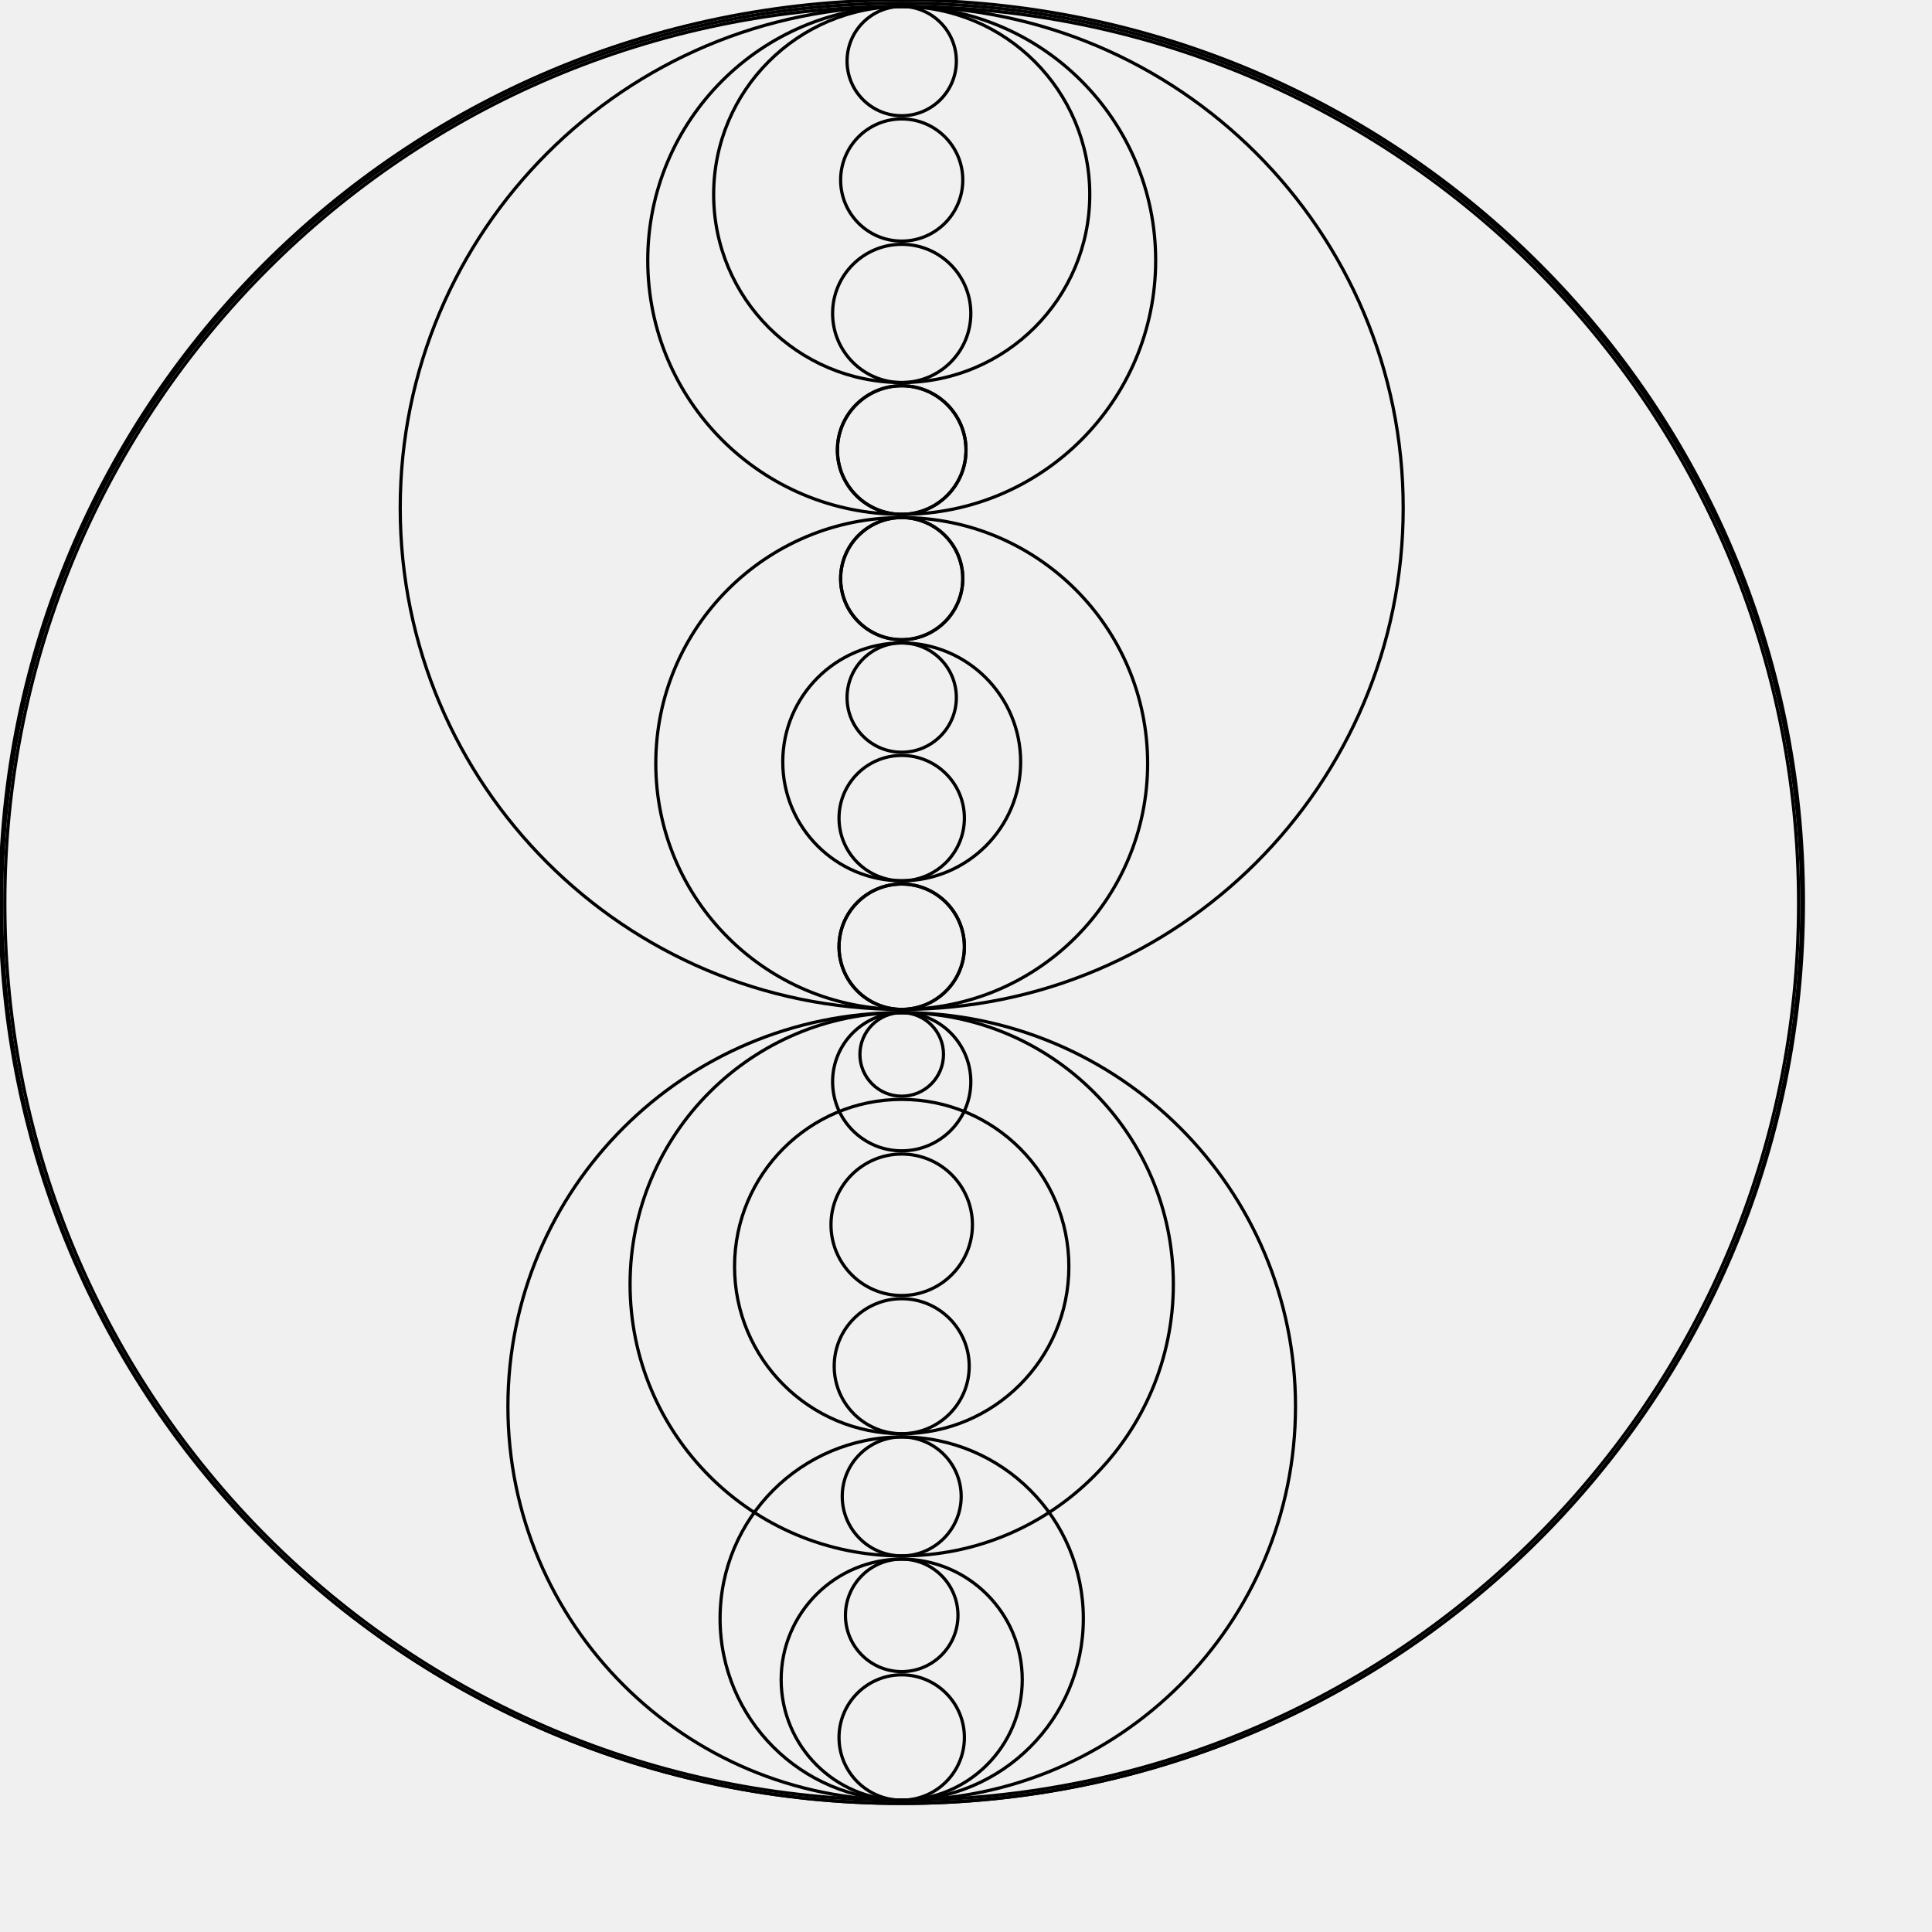
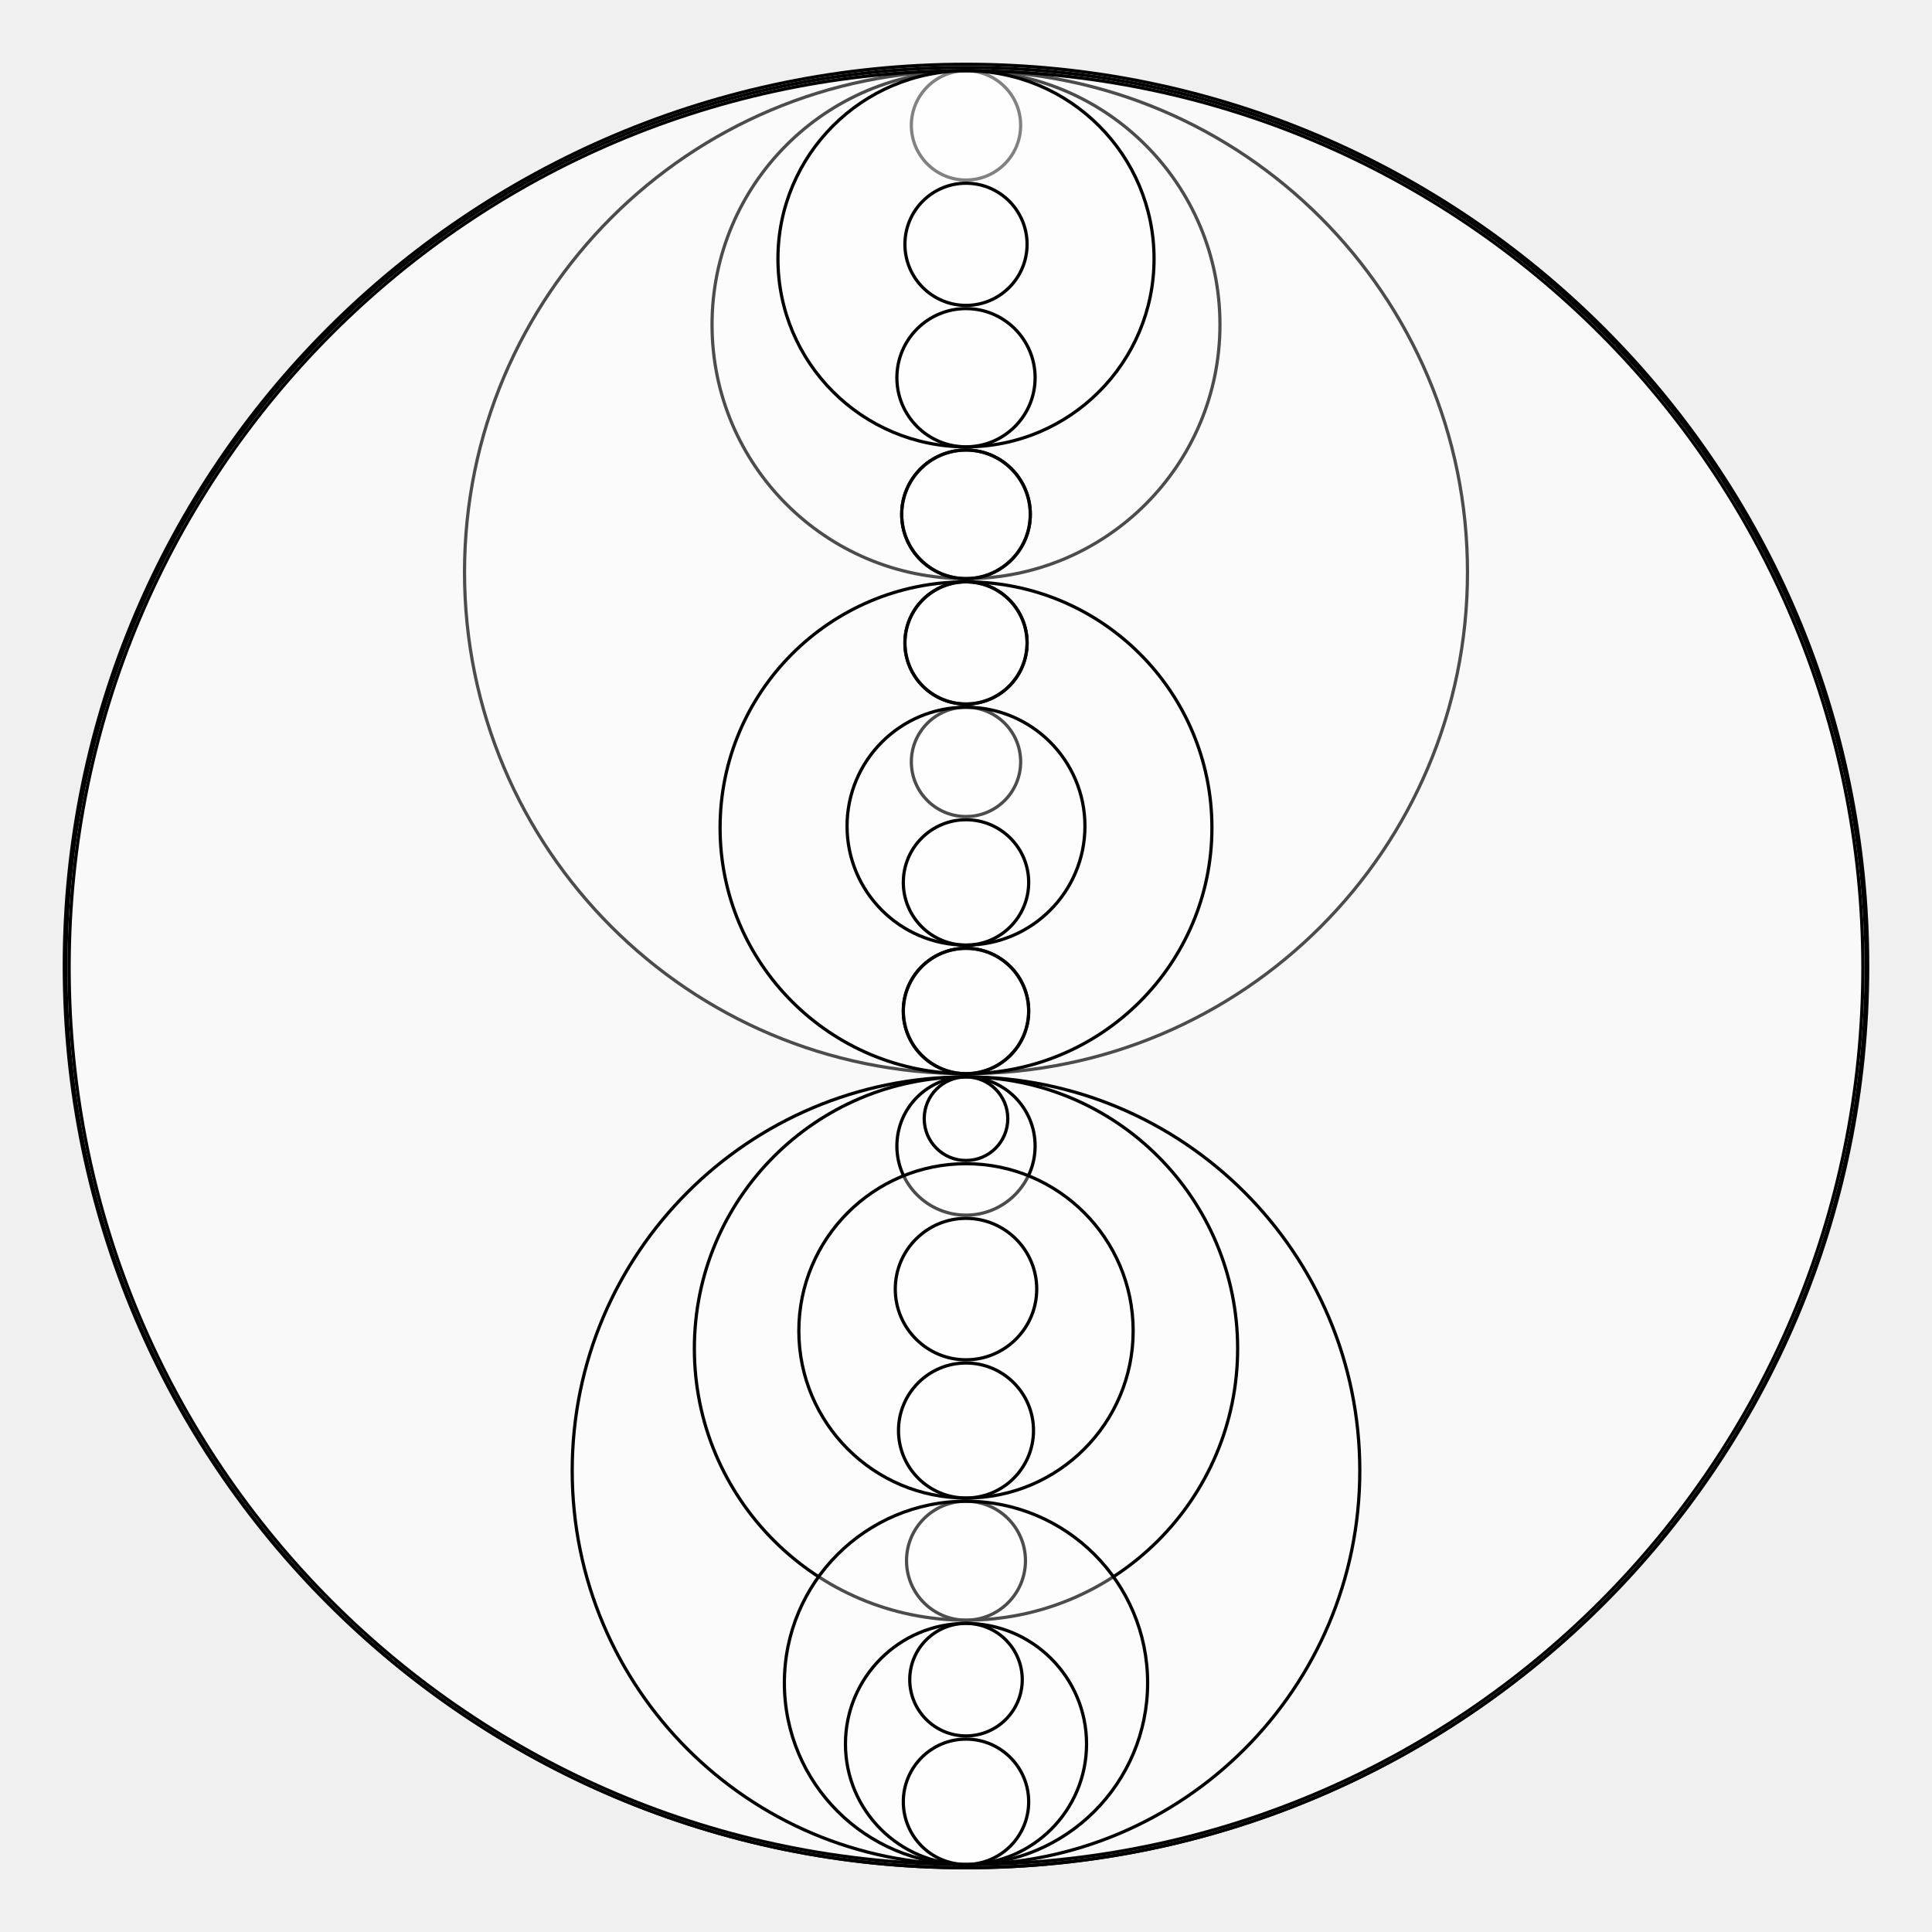
<svg xmlns="http://www.w3.org/2000/svg" width="300.5" height="300.5" viewBox="0 0 601 601">
-   <g transform="translate(280.5 400)">
-     <circle style="fill:none;stroke:black;stroke-width:1px" cy="-119.5" cx="0" r="280.5" />
-     <circle style="fill:none;stroke:black;stroke-width:1px" cy="-119" cx="0" r="280" />
-     <circle style="fill:none;stroke:black;stroke-width:1px" cy="-242" cx="0" r="156" />
-     <circle style="fill:none;stroke:black;stroke-width:1px" cy="-319" cx="0" r="79" />
-     <circle style="fill:none;stroke:black;stroke-width:1px" cy="-381" cx="0" r="17" />
-     <circle style="fill:none;stroke:black;stroke-width:1px" cy="-119" cx="0" r="279" />
-     <circle style="fill:none;stroke:black;stroke-width:1px" cy="-339.5" cx="0" r="58.5" />
-     <circle style="fill:none;stroke:black;stroke-width:1px" cy="-344" cx="0" r="19" />
-     <circle style="fill:none;stroke:black;stroke-width:1px" cy="-302.5" cx="0" r="21.5" />
-     <circle style="fill:none;stroke:black;stroke-width:1px" cy="-260" cx="0" r="20" />
-     <circle style="fill:none;stroke:black;stroke-width:1px" cy="-260" cx="0" r="20" />
-     <circle style="fill:none;stroke:black;stroke-width:1px" cy="-162.5" cx="0" r="76.5" />
-     <circle style="fill:none;stroke:black;stroke-width:1px" cy="-220" cx="0" r="19" />
-     <circle style="fill:none;stroke:black;stroke-width:1px" cy="-220" cx="0" r="19" />
-     <circle style="fill:none;stroke:black;stroke-width:1px" cy="-183" cx="0" r="17" />
-     <circle style="fill:none;stroke:black;stroke-width:1px" cy="-163" cx="0" r="37" />
-     <circle style="fill:none;stroke:black;stroke-width:1px" cy="-145.5" cx="0" r="19.5" />
-     <circle style="fill:none;stroke:black;stroke-width:1px" cy="-105.5" cx="0" r="19.5" />
-     <circle style="fill:none;stroke:black;stroke-width:1px" cy="-105.5" cx="0" r="19.5" />
-     <circle style="fill:none;stroke:black;stroke-width:1px" cy="37.5" cx="0" r="122.5" />
-     <circle style="fill:none;stroke:black;stroke-width:1px" cy="-0.5" cx="0" r="84.5" />
-     <circle style="fill:none;stroke:black;stroke-width:1px" cy="-63.5" cx="0" r="21.5" />
-     <circle style="fill:none;stroke:black;stroke-width:1px" cy="-72" cx="0" r="13" />
-     <circle style="fill:none;stroke:black;stroke-width:1px" cy="-6" cx="0" r="52" />
-     <circle style="fill:none;stroke:black;stroke-width:1px" cy="-19" cx="0" r="22" />
-     <circle style="fill:none;stroke:black;stroke-width:1px" cy="25" cx="0" r="21" />
-     <circle style="fill:none;stroke:black;stroke-width:1px" cy="65.5" cx="0" r="18.5" />
-     <circle style="fill:none;stroke:black;stroke-width:1px" cy="103.5" cx="0" r="56.5" />
-     <circle style="fill:none;stroke:black;stroke-width:1px" cy="122.5" cx="0" r="37.5" />
-     <circle style="fill:none;stroke:black;stroke-width:1px" cy="102.5" cx="0" r="17.5" />
-     <circle style="fill:none;stroke:black;stroke-width:1px" cy="140.5" cx="0" r="19.5" />
+   <g transform="translate(300.5 20)">
+     <circle style="fill:white;fill-opacity:0.3;stroke:black;stroke-width:1px" cy="280.5" cx="0" r="280.5" />
+     <circle style="fill:white;fill-opacity:0.3;stroke:black;stroke-width:1px" cy="281" cx="0" r="280" />
+     <circle style="fill:white;fill-opacity:0.3;stroke:black;stroke-width:1px" cy="158" cx="0" r="156" />
+     <circle style="fill:white;fill-opacity:0.3;stroke:black;stroke-width:1px" cy="81" cx="0" r="79" />
+     <circle style="fill:white;fill-opacity:0.3;stroke:black;stroke-width:1px" cy="19" cx="0" r="17" />
+     <circle style="fill:white;fill-opacity:0.3;stroke:black;stroke-width:1px" cy="281" cx="0" r="279" />
+     <circle style="fill:white;fill-opacity:0.3;stroke:black;stroke-width:1px" cy="60.5" cx="0" r="58.5" />
+     <circle style="fill:white;fill-opacity:0.3;stroke:black;stroke-width:1px" cy="56" cx="0" r="19" />
+     <circle style="fill:white;fill-opacity:0.3;stroke:black;stroke-width:1px" cy="97.5" cx="0" r="21.5" />
+     <circle style="fill:white;fill-opacity:0.3;stroke:black;stroke-width:1px" cy="140" cx="0" r="20" />
+     <circle style="fill:white;fill-opacity:0.3;stroke:black;stroke-width:1px" cy="140" cx="0" r="20" />
+     <circle style="fill:white;fill-opacity:0.3;stroke:black;stroke-width:1px" cy="237.5" cx="0" r="76.5" />
+     <circle style="fill:white;fill-opacity:0.3;stroke:black;stroke-width:1px" cy="180" cx="0" r="19" />
+     <circle style="fill:white;fill-opacity:0.3;stroke:black;stroke-width:1px" cy="180" cx="0" r="19" />
+     <circle style="fill:white;fill-opacity:0.3;stroke:black;stroke-width:1px" cy="217" cx="0" r="17" />
+     <circle style="fill:white;fill-opacity:0.3;stroke:black;stroke-width:1px" cy="237" cx="0" r="37" />
+     <circle style="fill:white;fill-opacity:0.3;stroke:black;stroke-width:1px" cy="254.5" cx="0" r="19.5" />
+     <circle style="fill:white;fill-opacity:0.3;stroke:black;stroke-width:1px" cy="294.5" cx="0" r="19.5" />
+     <circle style="fill:white;fill-opacity:0.3;stroke:black;stroke-width:1px" cy="294.5" cx="0" r="19.5" />
+     <circle style="fill:white;fill-opacity:0.3;stroke:black;stroke-width:1px" cy="437.5" cx="0" r="122.5" />
+     <circle style="fill:white;fill-opacity:0.3;stroke:black;stroke-width:1px" cy="399.5" cx="0" r="84.5" />
+     <circle style="fill:white;fill-opacity:0.3;stroke:black;stroke-width:1px" cy="336.5" cx="0" r="21.5" />
+     <circle style="fill:white;fill-opacity:0.3;stroke:black;stroke-width:1px" cy="328" cx="0" r="13" />
+     <circle style="fill:white;fill-opacity:0.3;stroke:black;stroke-width:1px" cy="394" cx="0" r="52" />
+     <circle style="fill:white;fill-opacity:0.3;stroke:black;stroke-width:1px" cy="381" cx="0" r="22" />
+     <circle style="fill:white;fill-opacity:0.3;stroke:black;stroke-width:1px" cy="425" cx="0" r="21" />
+     <circle style="fill:white;fill-opacity:0.3;stroke:black;stroke-width:1px" cy="465.5" cx="0" r="18.5" />
+     <circle style="fill:white;fill-opacity:0.3;stroke:black;stroke-width:1px" cy="503.5" cx="0" r="56.5" />
+     <circle style="fill:white;fill-opacity:0.3;stroke:black;stroke-width:1px" cy="522.5" cx="0" r="37.5" />
+     <circle style="fill:white;fill-opacity:0.3;stroke:black;stroke-width:1px" cy="502.5" cx="0" r="17.5" />
+     <circle style="fill:white;fill-opacity:0.3;stroke:black;stroke-width:1px" cy="540.5" cx="0" r="19.5" />
  </g>
</svg>
